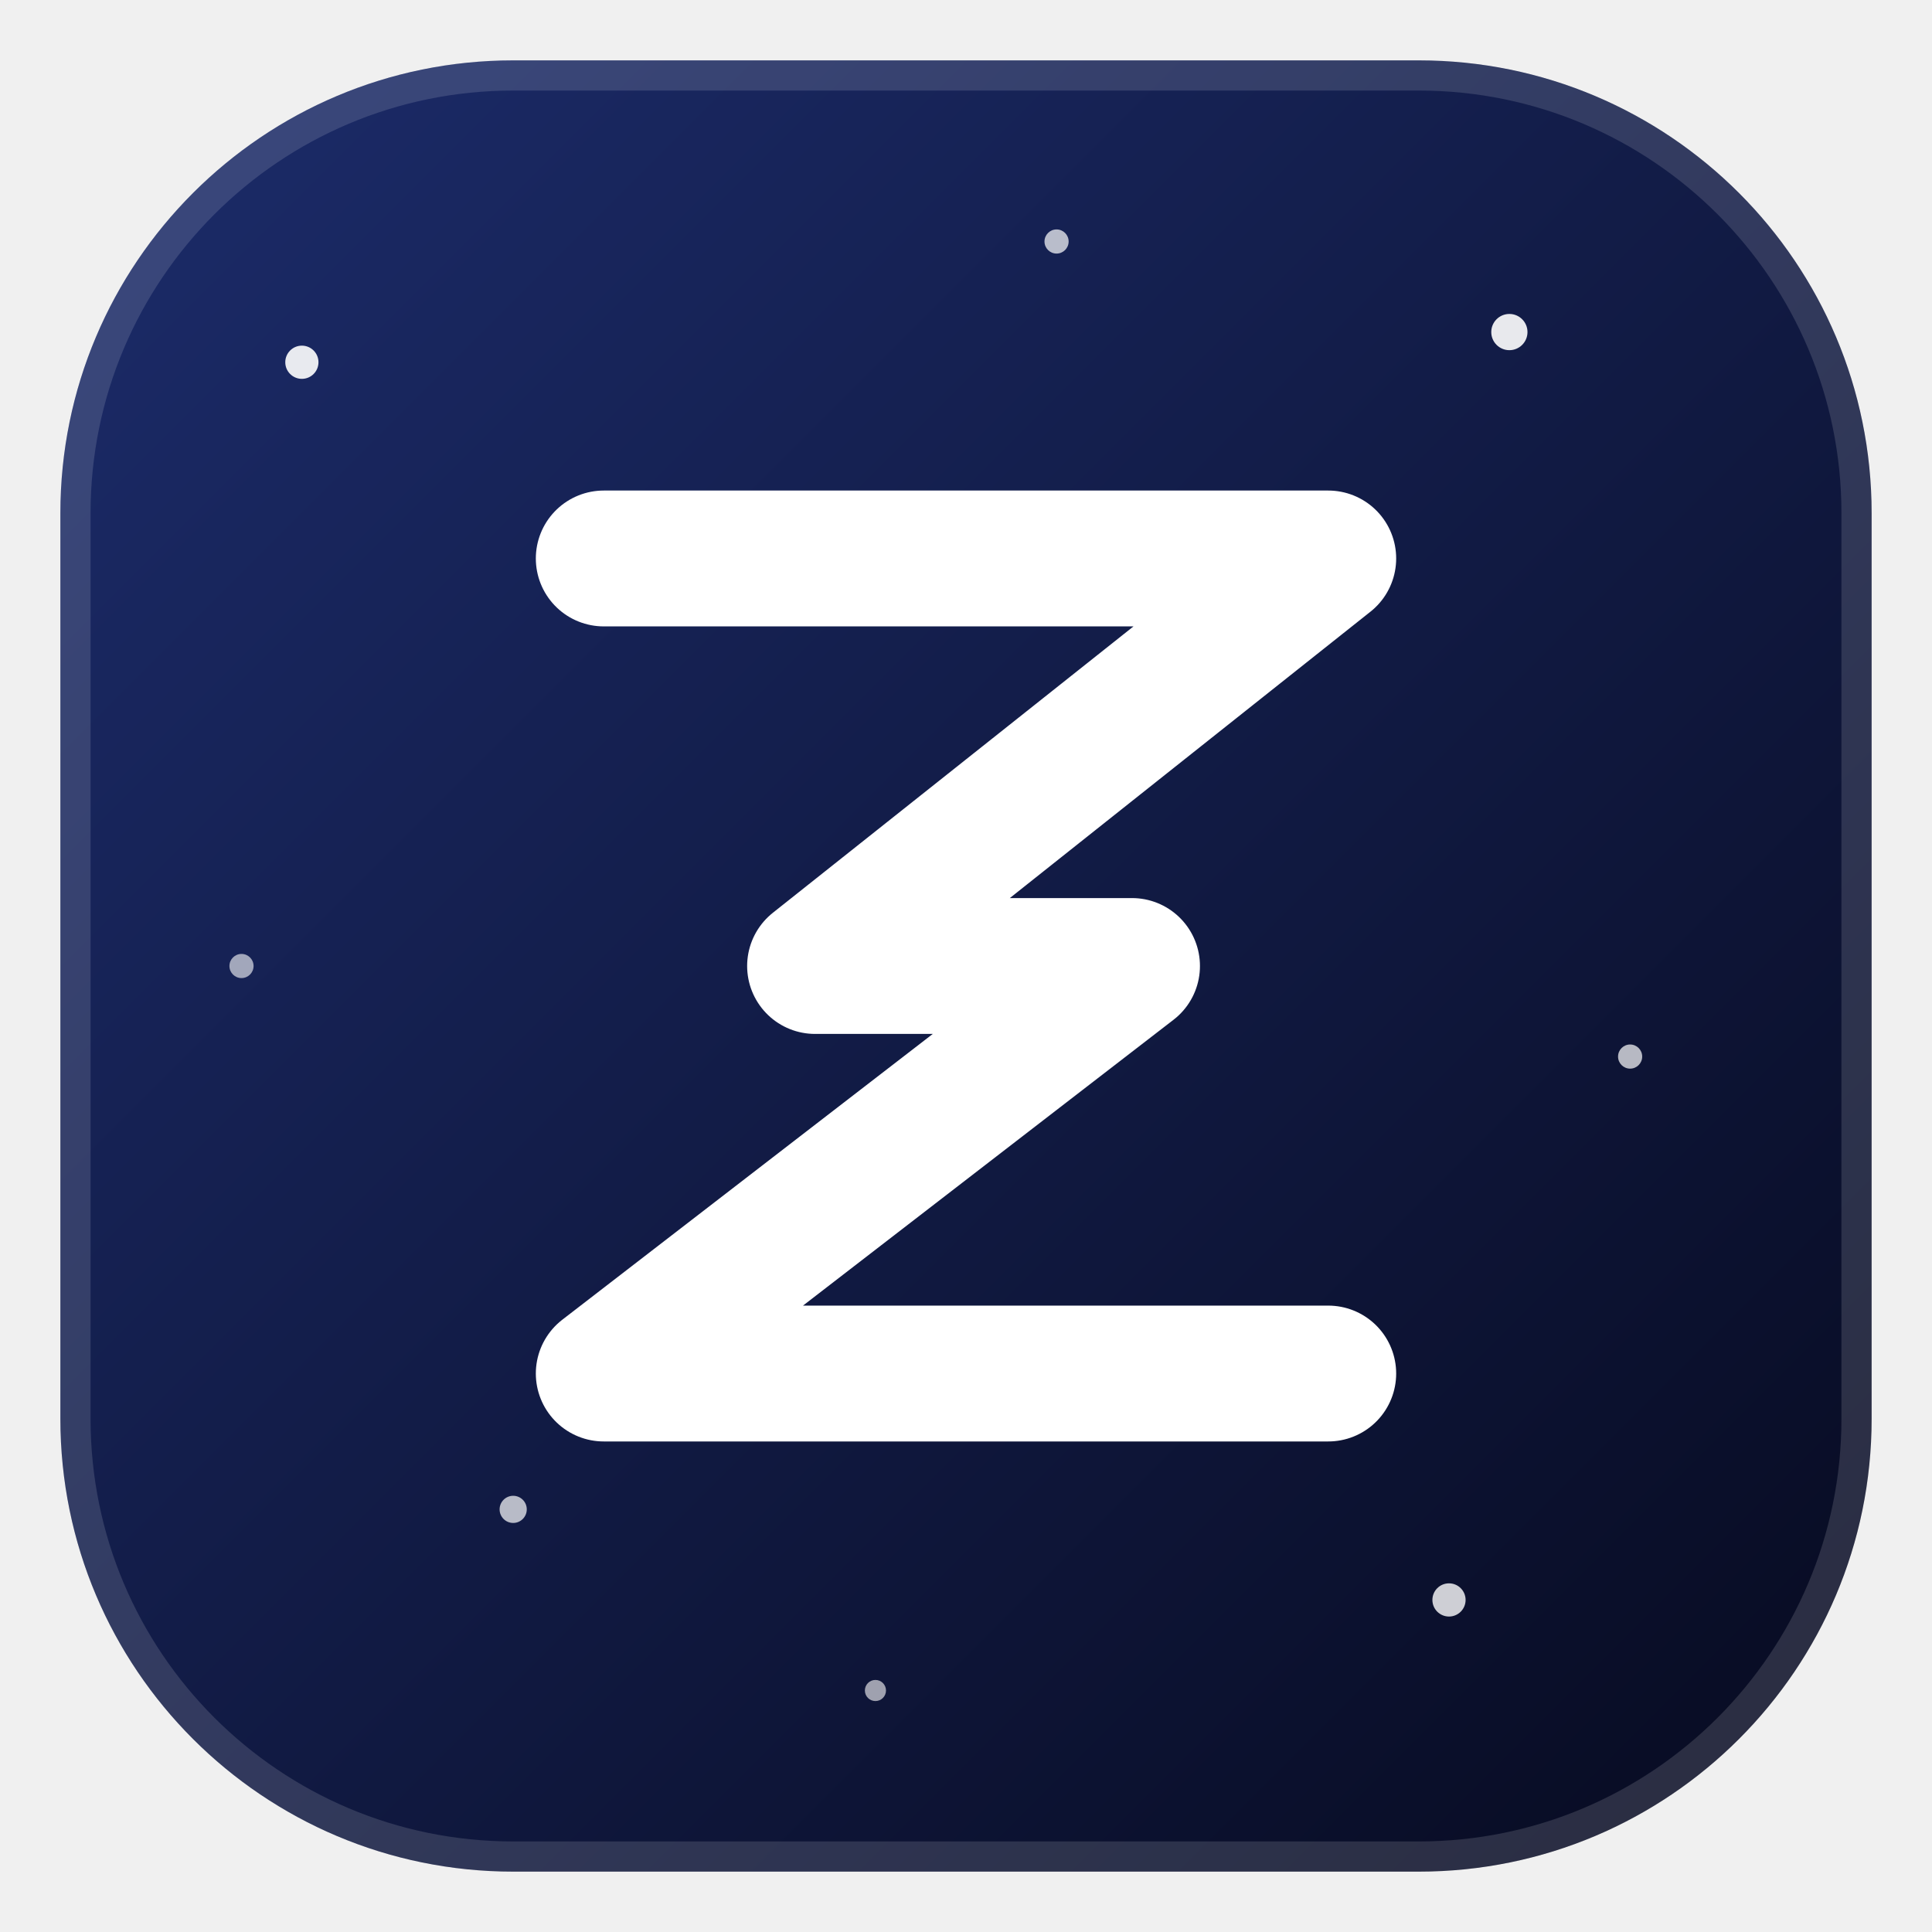
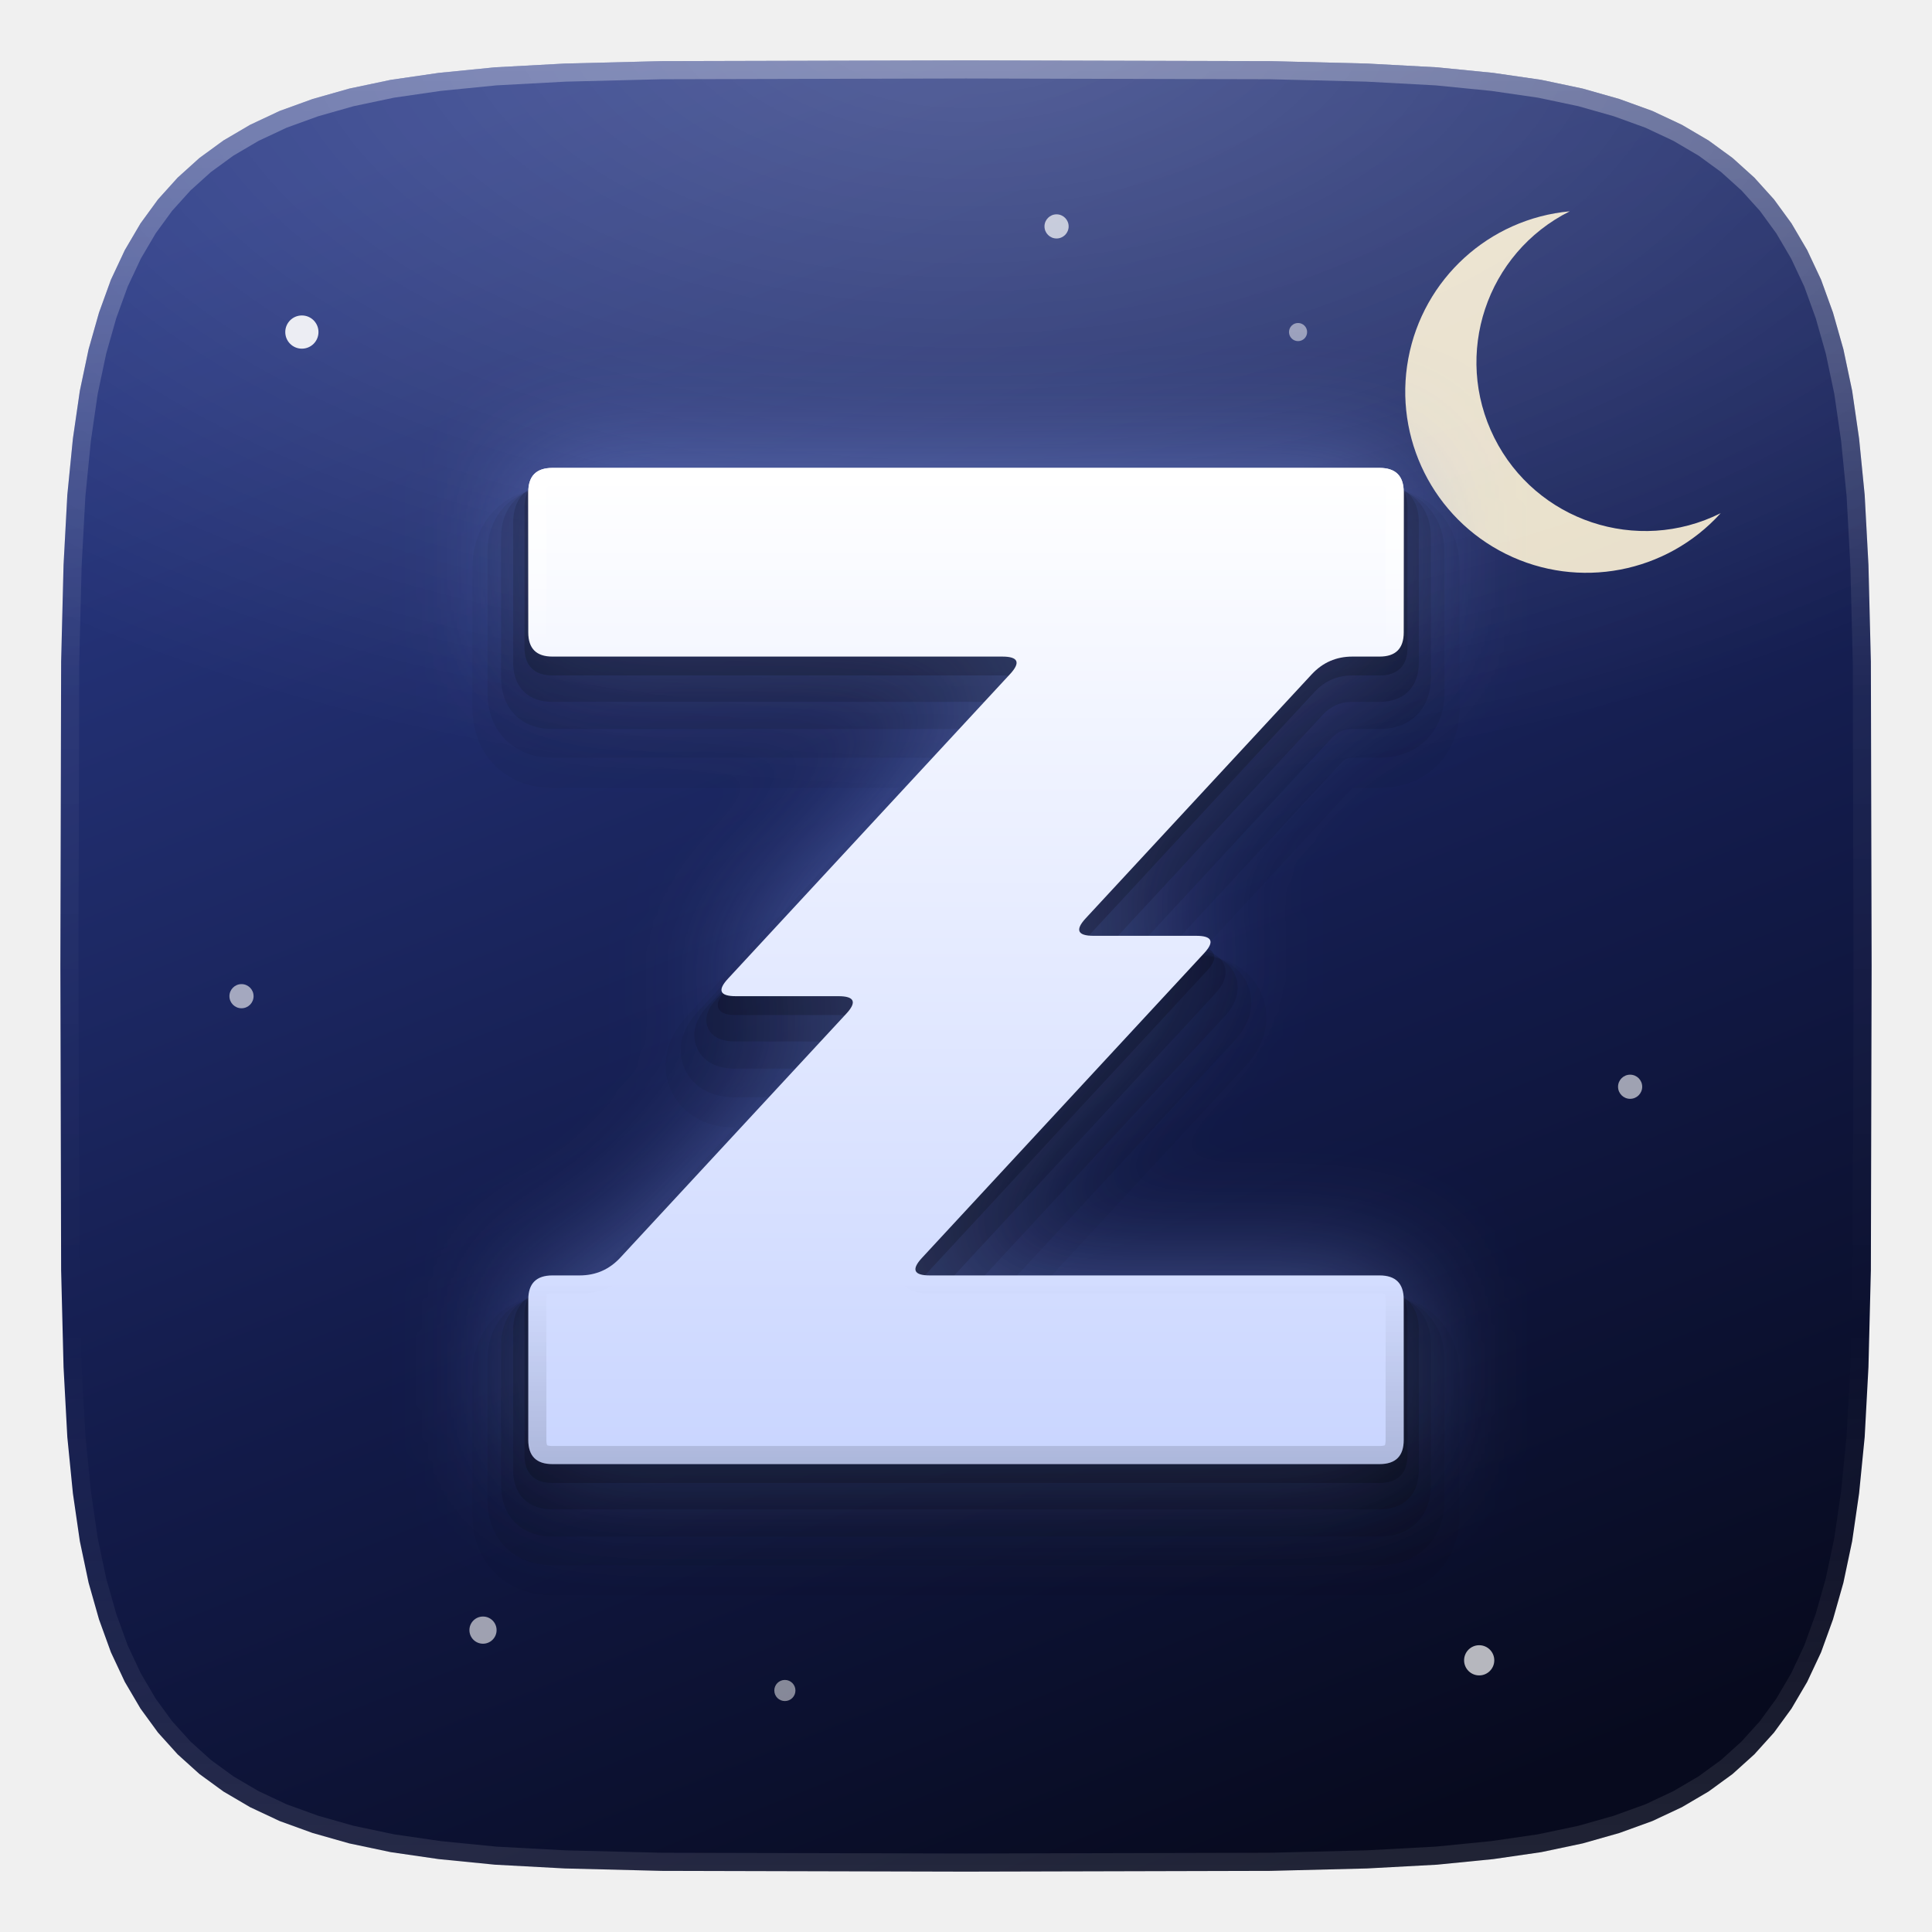
<svg xmlns="http://www.w3.org/2000/svg" viewBox="0 0 128 128" width="128" height="128">
  <defs>
-     <linearGradient id="bg" x1="0" y1="0" x2="1" y2="1">
-       <stop offset="0" stop-color="#1C2C6B" />
-       <stop offset="1" stop-color="#070A1F" />
+     <linearGradient id="tile" x1="0.3" y1="0" x2="0.7" y2="1">
+       <stop offset="0" stop-color="#2A3A86" />
+       <stop offset="0.6" stop-color="#121A48" />
+       <stop offset="1" stop-color="#070A1E" />
    </linearGradient>
-     <clipPath id="tile">
-       <rect x="4" y="4" width="120" height="120" rx="30" />
+     <clipPath id="clip">
+       <path d="M124.00 64.00L123.95 84.16L123.79 90.57L123.54 95.21L123.17 98.94L122.71 102.11L122.13 104.86L121.44 107.29L120.65 109.47L119.73 111.43L118.69 113.20L117.53 114.79L116.23 116.23L114.79 117.53L113.20 118.69L111.43 119.73L109.47 120.65L107.29 121.44L104.86 122.13L102.11 122.71L98.94 123.17L95.21 123.54L90.57 123.79L84.16 123.95L64.00 124.00L43.84 123.95L37.43 123.79L32.79 123.54L29.06 123.17L25.89 122.71L23.14 122.13L20.71 121.44L18.53 120.65L16.57 119.73L14.80 118.69L13.21 117.53L11.77 116.23L10.47 114.79L9.31 113.20L8.27 111.43L7.35 109.47L6.56 107.29L5.87 104.86L5.29 102.11L4.83 98.94L4.46 95.21L4.21 90.57L4.05 84.16L4.00 64.00L4.05 43.84L4.21 37.43L4.46 32.79L4.83 29.06L5.29 25.89L5.87 23.14L6.56 20.71L7.35 18.53L8.27 16.57L9.31 14.80L10.47 13.21L11.77 11.77L13.21 10.47L14.80 9.31L16.57 8.27L18.53 7.35L20.71 6.56L23.14 5.87L25.89 5.29L29.06 4.83L32.79 4.46L37.43 4.21L43.84 4.05L64.00 4.00L84.16 4.05L90.57 4.21L95.21 4.46L98.94 4.83L102.11 5.29L104.86 5.87L107.29 6.56L109.47 7.35L111.43 8.27L113.20 9.31L114.79 10.47L116.23 11.77L117.53 13.21L118.69 14.80L119.73 16.57L120.65 18.53L121.44 20.71L122.13 23.14L122.71 25.89L123.17 29.06L123.54 32.79L123.79 37.43L123.95 43.84Z" />
    </clipPath>
+     <linearGradient id="mark" x1="0.5" y1="0.0" x2="0.5" y2="1.0">
+       <stop offset="0" stop-color="#FFFFFF" />
+       <stop offset="1" stop-color="#C9D5FF" />
+     </linearGradient>
+     <radialGradient id="sheen" cx="0.5" cy="0.0" r="0.75">
+       <stop offset="0" stop-color="#FFFFFF" stop-opacity="0.22" />
+       <stop offset="1" stop-color="#FFFFFF" stop-opacity="0" />
+     </radialGradient>
+     <filter id="halo" x="-30%" y="-30%" width="160%" height="160%">
+       <feGaussianBlur stdDeviation="4.0" />
+     </filter>
+     <clipPath id="markclip">
+       <path d="M36.60 31.00Q35.00 31.00 35.00 32.60L35.00 41.90Q35.00 43.50 36.60 43.50L66.40 43.50Q68.00 43.50 66.91 44.67L48.24 64.83Q47.15 66.00 48.75 66.00L55.55 66.00Q57.15 66.00 56.06 67.17L41.09 83.33Q40.00 84.50 38.40 84.50L36.60 84.50Q35.00 84.50 35.00 86.10L35.00 95.40Q35.00 97.00 36.60 97.00L91.40 97.00Q93.00 97.00 93.00 95.40L93.00 86.10Q93.00 84.50 91.40 84.50L61.60 84.50Q60.00 84.50 61.09 83.33L79.76 63.17Q80.85 62.00 79.25 62.00L72.45 62.00Q70.85 62.00 71.94 60.83L86.91 44.67Q88.00 43.50 89.60 43.50L91.40 43.50Q93.00 43.50 93.00 41.90L93.00 32.60Q93.00 31.00 91.40 31.00Z" />
+     </clipPath>
+     <linearGradient id="lip" x1="0.5" y1="0.0" x2="0.5" y2="1.0">
+       <stop offset="0" stop-color="#FFFFFF" stop-opacity="0.9" />
+       <stop offset="0.18" stop-color="#FFFFFF" stop-opacity="0" />
+       <stop offset="0.82" stop-color="#000000" stop-opacity="0" />
+       <stop offset="1" stop-color="#000000" stop-opacity="0.14" />
+     </linearGradient>
+     <linearGradient id="rim" x1="0.5" y1="0.0" x2="0.5" y2="1.0">
+       <stop offset="0" stop-color="#FFFFFF" stop-opacity="0.3" />
+       <stop offset="0.35" stop-color="#FFFFFF" stop-opacity="0.045" />
+       <stop offset="0.7" stop-color="#FFFFFF" stop-opacity="0" />
+       <stop offset="1" stop-color="#FFFFFF" stop-opacity="0.105" />
+     </linearGradient>
  </defs>
-   <rect x="4" y="4" width="120" height="120" rx="30" fill="url(#bg)" />
-   <g clip-path="url(#tile)" fill="#ffffff">
-     <circle cx="20" cy="24" r="1.1" fill-opacity="0.9" />
-     <circle cx="34" cy="100" r="0.9" fill-opacity="0.7" />
-     <circle cx="100" cy="22" r="1.2" fill-opacity="0.9" />
-     <circle cx="108" cy="70" r="0.8" fill-opacity="0.7" />
-     <circle cx="96" cy="106" r="1.1" fill-opacity="0.8" />
-     <circle cx="16" cy="64" r="0.8" fill-opacity="0.6" />
-     <circle cx="70" cy="16" r="0.8" fill-opacity="0.7" />
-     <circle cx="58" cy="112" r="0.7" fill-opacity="0.6" />
+   <path d="M124.00 64.00L123.95 84.16L123.79 90.57L123.54 95.21L123.17 98.94L122.71 102.11L122.13 104.86L121.44 107.29L120.65 109.47L119.73 111.43L118.69 113.20L117.53 114.79L116.23 116.23L114.79 117.53L113.20 118.69L111.43 119.73L109.47 120.65L107.29 121.44L104.86 122.13L102.11 122.71L98.94 123.17L95.21 123.54L90.57 123.79L84.16 123.95L64.00 124.00L43.84 123.95L37.43 123.79L32.79 123.54L29.06 123.17L25.89 122.71L23.14 122.13L20.71 121.44L18.53 120.65L16.57 119.73L14.80 118.69L13.21 117.53L11.77 116.23L10.47 114.79L9.31 113.20L8.27 111.43L7.35 109.47L6.56 107.29L5.87 104.86L5.29 102.11L4.83 98.94L4.46 95.21L4.21 90.57L4.05 84.16L4.00 64.00L4.05 43.84L4.21 37.43L4.46 32.79L4.83 29.06L5.29 25.89L5.87 23.14L6.56 20.71L7.35 18.53L8.27 16.57L9.31 14.80L10.47 13.21L11.77 11.77L13.21 10.47L14.80 9.31L16.57 8.27L18.53 7.35L20.71 6.56L23.14 5.87L25.89 5.29L29.06 4.83L32.79 4.46L37.43 4.21L43.84 4.05L64.00 4.00L84.16 4.05L90.57 4.21L95.21 4.46L98.94 4.83L102.11 5.29L104.86 5.87L107.29 6.56L109.47 7.35L111.43 8.27L113.20 9.31L114.79 10.47L116.23 11.77L117.53 13.21L118.69 14.80L119.73 16.57L120.65 18.53L121.44 20.71L122.13 23.14L122.71 25.89L123.17 29.06L123.54 32.79L123.79 37.43L123.95 43.84Z" fill="url(#tile)" />
+   <g clip-path="url(#clip)">
+     <path d="M104 14 A12 12 0 1 0 114 34 A9.5 9.5 0 1 1 104 14Z" fill="#FFF4D6" fill-opacity="0.9" />
+     <circle cx="20" cy="22" r="1.1" fill="#fff" fill-opacity="0.9" />
+     <circle cx="32" cy="108" r="0.9" fill="#fff" fill-opacity="0.6" />
+     <circle cx="16" cy="66" r="0.8" fill="#fff" fill-opacity="0.6" />
+     <circle cx="70" cy="15" r="0.8" fill="#fff" fill-opacity="0.7" />
+     <circle cx="108" cy="72" r="0.8" fill="#fff" fill-opacity="0.6" />
+     <circle cx="98" cy="110" r="1.0" fill="#fff" fill-opacity="0.7" />
+     <circle cx="52" cy="112" r="0.7" fill="#fff" fill-opacity="0.5" />
+     <circle cx="86" cy="22" r="0.6" fill="#fff" fill-opacity="0.5" />
+     <rect width="128" height="70" fill="url(#sheen)" />
  </g>
-   <path d="M40 37 H88 L54 64 H75 L40 91 H88" fill="none" stroke="#ffffff" stroke-width="9" stroke-linecap="round" stroke-linejoin="round" />
-   <rect x="5" y="5" width="118" height="118" rx="29" fill="none" stroke="#ffffff" stroke-opacity="0.14" stroke-width="2" />
+   <path d="M36.60 31.00Q35.00 31.00 35.00 32.60L35.00 41.90Q35.00 43.50 36.60 43.50L66.40 43.50Q68.00 43.50 66.91 44.67L48.24 64.83Q47.15 66.00 48.75 66.00L55.55 66.00Q57.15 66.00 56.06 67.17L41.09 83.33Q40.00 84.50 38.40 84.50L36.60 84.50Q35.00 84.50 35.00 86.10L35.00 95.40Q35.00 97.00 36.60 97.00L91.40 97.00Q93.00 97.00 93.00 95.40L93.00 86.10Q93.00 84.50 91.40 84.50L61.60 84.50Q60.00 84.50 61.09 83.33L79.76 63.17Q80.85 62.00 79.25 62.00L72.45 62.00Q70.85 62.00 71.94 60.83L86.91 44.67Q88.00 43.50 89.60 43.50L91.40 43.50Q93.00 43.50 93.00 41.90L93.00 32.60Q93.00 31.00 91.40 31.00Z" fill="#8FA8FF" fill-opacity="0.45" filter="url(#halo)" />
+   <g>
+     <path d="M36.60 31.00Q35.00 31.00 35.00 32.60L35.00 41.90Q35.00 43.50 36.60 43.50L66.40 43.50Q68.00 43.50 66.91 44.67L48.24 64.83Q47.15 66.00 48.75 66.00L55.55 66.00Q57.15 66.00 56.06 67.17L41.09 83.33Q40.00 84.50 38.40 84.50L36.60 84.50Q35.00 84.50 35.00 86.10L35.00 95.40Q35.00 97.00 36.60 97.00L91.40 97.00Q93.00 97.00 93.00 95.40L93.00 86.10Q93.00 84.50 91.40 84.50L61.60 84.50Q60.00 84.50 61.09 83.33L79.76 63.17Q80.85 62.00 79.25 62.00L72.45 62.00Q70.85 62.00 71.94 60.83L86.91 44.67Q88.00 43.50 89.60 43.50L91.40 43.50Q93.00 43.50 93.00 41.90L93.00 32.60Q93.00 31.00 91.40 31.00Z" fill="#000000" stroke="#000000" stroke-width="0.5" stroke-linejoin="round" opacity="0.180" transform="translate(0 1.0)" />
+     <path d="M36.60 31.00Q35.00 31.00 35.00 32.60L35.00 41.90Q35.00 43.50 36.60 43.50L66.40 43.50Q68.00 43.50 66.91 44.67L48.24 64.83Q47.15 66.00 48.75 66.00L55.55 66.00Q57.15 66.00 56.06 67.17L41.09 83.33Q40.00 84.50 38.40 84.50L36.60 84.50Q35.00 84.50 35.00 86.10L35.00 95.40Q35.00 97.00 36.60 97.00L91.40 97.00Q93.00 97.00 93.00 95.40L93.00 86.10Q93.00 84.50 91.40 84.50L61.60 84.50Q60.00 84.50 61.09 83.33L79.76 63.17Q80.85 62.00 79.25 62.00L72.45 62.00Q70.85 62.00 71.94 60.83L86.91 44.67Q88.00 43.50 89.60 43.50L91.40 43.50Q93.00 43.50 93.00 41.90L93.00 32.60Q93.00 31.00 91.40 31.00Z" fill="#000000" stroke="#000000" stroke-width="2.0" stroke-linejoin="round" opacity="0.132" transform="translate(0 2.0)" />
+     <path d="M36.60 31.00Q35.00 31.00 35.00 32.60L35.00 41.90Q35.00 43.50 36.60 43.50L66.40 43.50Q68.00 43.50 66.91 44.67L48.24 64.83Q47.15 66.00 48.75 66.00L55.55 66.00Q57.15 66.00 56.06 67.17L41.09 83.33Q40.00 84.50 38.40 84.50L36.60 84.50Q35.00 84.50 35.00 86.10L35.00 95.40Q35.00 97.00 36.60 97.00L91.40 97.00Q93.00 97.00 93.00 95.40L93.00 86.10Q93.00 84.50 91.40 84.50L61.60 84.50Q60.00 84.50 61.09 83.33L79.76 63.17Q80.85 62.00 79.25 62.00L72.45 62.00Q70.85 62.00 71.94 60.83L86.91 44.67Q88.00 43.50 89.60 43.50L91.40 43.50Q93.00 43.50 93.00 41.90L93.00 32.60Q93.00 31.00 91.40 31.00Z" fill="#000000" stroke="#000000" stroke-width="3.6" stroke-linejoin="round" opacity="0.090" transform="translate(0 3.0)" />
+     <path d="M36.60 31.00Q35.00 31.00 35.00 32.60L35.00 41.90Q35.00 43.50 36.60 43.50L66.40 43.50Q68.00 43.50 66.91 44.67L48.24 64.83Q47.15 66.00 48.75 66.00L55.55 66.00Q57.15 66.00 56.06 67.17L41.09 83.33Q40.00 84.50 38.40 84.50L36.60 84.50Q35.00 84.50 35.00 86.10L35.00 95.40Q35.00 97.00 36.60 97.00L91.40 97.00Q93.00 97.00 93.00 95.40L93.00 86.10Q93.00 84.50 91.40 84.50L61.60 84.50Q60.00 84.50 61.09 83.33L79.76 63.17Q80.85 62.00 79.25 62.00L72.45 62.00Q70.85 62.00 71.94 60.83L86.91 44.67Q88.00 43.50 89.60 43.50L91.40 43.50Q93.00 43.50 93.00 41.90L93.00 32.60Q93.00 31.00 91.40 31.00Z" fill="#000000" stroke="#000000" stroke-width="5.4" stroke-linejoin="round" opacity="0.060" transform="translate(0 4.0)" />
+     <path d="M36.60 31.00Q35.00 31.00 35.00 32.60L35.00 41.90Q35.00 43.50 36.60 43.50L66.40 43.50Q68.00 43.50 66.91 44.67L48.24 64.83Q47.15 66.00 48.75 66.00L55.55 66.00Q57.15 66.00 56.06 67.17L41.09 83.33Q40.00 84.50 38.40 84.50L36.60 84.50Q35.00 84.50 35.00 86.10L35.00 95.40Q35.00 97.00 36.60 97.00L91.40 97.00Q93.00 97.00 93.00 95.40L93.00 86.10Q93.00 84.50 91.40 84.50L61.60 84.50Q60.00 84.50 61.09 83.33L79.76 63.17Q80.85 62.00 79.25 62.00L72.45 62.00Q70.85 62.00 71.94 60.83L86.91 44.67Q88.00 43.50 89.60 43.50L91.40 43.50Q93.00 43.50 93.00 41.90L93.00 32.60Q93.00 31.00 91.40 31.00Z" fill="#000000" stroke="#000000" stroke-width="7.4" stroke-linejoin="round" opacity="0.036" transform="translate(0 5.0)" />
+   </g>
+   <path d="M36.60 31.00Q35.00 31.00 35.00 32.60L35.00 41.90Q35.00 43.50 36.60 43.50L66.40 43.50Q68.00 43.50 66.91 44.67L48.24 64.83Q47.15 66.00 48.75 66.00L55.55 66.00Q57.15 66.00 56.06 67.17L41.09 83.33Q40.00 84.50 38.40 84.50L36.60 84.50Q35.00 84.50 35.00 86.10L35.00 95.40Q35.00 97.00 36.60 97.00L91.40 97.00Q93.00 97.00 93.00 95.40L93.00 86.10Q93.00 84.50 91.40 84.50L61.60 84.50Q60.00 84.50 61.09 83.33L79.76 63.17Q80.85 62.00 79.25 62.00L72.45 62.00Q70.85 62.00 71.94 60.83L86.91 44.67Q88.00 43.50 89.60 43.50L91.40 43.50Q93.00 43.50 93.00 41.90L93.00 32.60Q93.00 31.00 91.40 31.00Z" fill="url(#mark)" />
+   <path d="M36.60 31.00Q35.00 31.00 35.00 32.60L35.00 41.90Q35.00 43.50 36.60 43.50L66.40 43.50Q68.00 43.50 66.91 44.67L48.24 64.83Q47.15 66.00 48.75 66.00L55.55 66.00Q57.15 66.00 56.06 67.17L41.09 83.33Q40.00 84.50 38.40 84.50L36.60 84.50Q35.00 84.50 35.00 86.10L35.00 95.40Q35.00 97.00 36.60 97.00L91.40 97.00Q93.00 97.00 93.00 95.40L93.00 86.10Q93.00 84.50 91.40 84.50L61.60 84.50Q60.00 84.50 61.09 83.33L79.76 63.17Q80.85 62.00 79.25 62.00L72.45 62.00Q70.85 62.00 71.94 60.83L86.91 44.67Q88.00 43.50 89.60 43.50L91.40 43.50Q93.00 43.50 93.00 41.90L93.00 32.60Q93.00 31.00 91.40 31.00Z" fill="none" stroke="url(#lip)" stroke-width="2.4" clip-path="url(#markclip)" />
+   <path d="M124.00 64.00L123.95 84.16L123.79 90.57L123.54 95.21L123.17 98.94L122.71 102.11L122.13 104.86L121.44 107.29L120.65 109.47L119.73 111.43L118.69 113.20L117.53 114.79L116.23 116.23L114.79 117.53L113.20 118.69L111.43 119.73L109.47 120.65L107.29 121.44L104.86 122.13L102.11 122.71L98.94 123.17L95.21 123.54L90.57 123.79L84.16 123.95L64.00 124.00L43.84 123.95L37.43 123.79L32.79 123.54L29.06 123.17L25.89 122.71L23.14 122.13L20.71 121.44L18.53 120.65L16.57 119.73L14.80 118.69L13.21 117.53L11.77 116.23L10.47 114.79L9.31 113.20L8.27 111.43L7.35 109.47L6.56 107.29L5.87 104.86L5.29 102.11L4.83 98.94L4.46 95.21L4.21 90.57L4.05 84.16L4.00 64.00L4.05 43.84L4.21 37.43L4.46 32.79L4.83 29.06L5.29 25.89L5.87 23.14L6.56 20.71L7.35 18.53L8.27 16.57L9.31 14.80L10.47 13.21L11.77 11.77L13.21 10.47L14.80 9.31L16.57 8.27L18.53 7.35L20.71 6.56L23.14 5.87L25.89 5.29L29.06 4.83L32.79 4.46L37.43 4.21L43.84 4.05L64.00 4.00L84.16 4.05L90.57 4.21L95.21 4.46L98.94 4.83L102.11 5.29L104.86 5.87L107.29 6.56L109.47 7.35L111.43 8.27L113.20 9.31L114.79 10.47L116.23 11.77L117.53 13.21L118.69 14.80L119.73 16.57L120.65 18.53L121.44 20.71L122.13 23.14L122.71 25.89L123.17 29.06L123.54 32.79L123.79 37.43L123.95 43.84Z" fill="none" stroke="url(#rim)" stroke-width="2.4" clip-path="url(#clip)" />
</svg>
